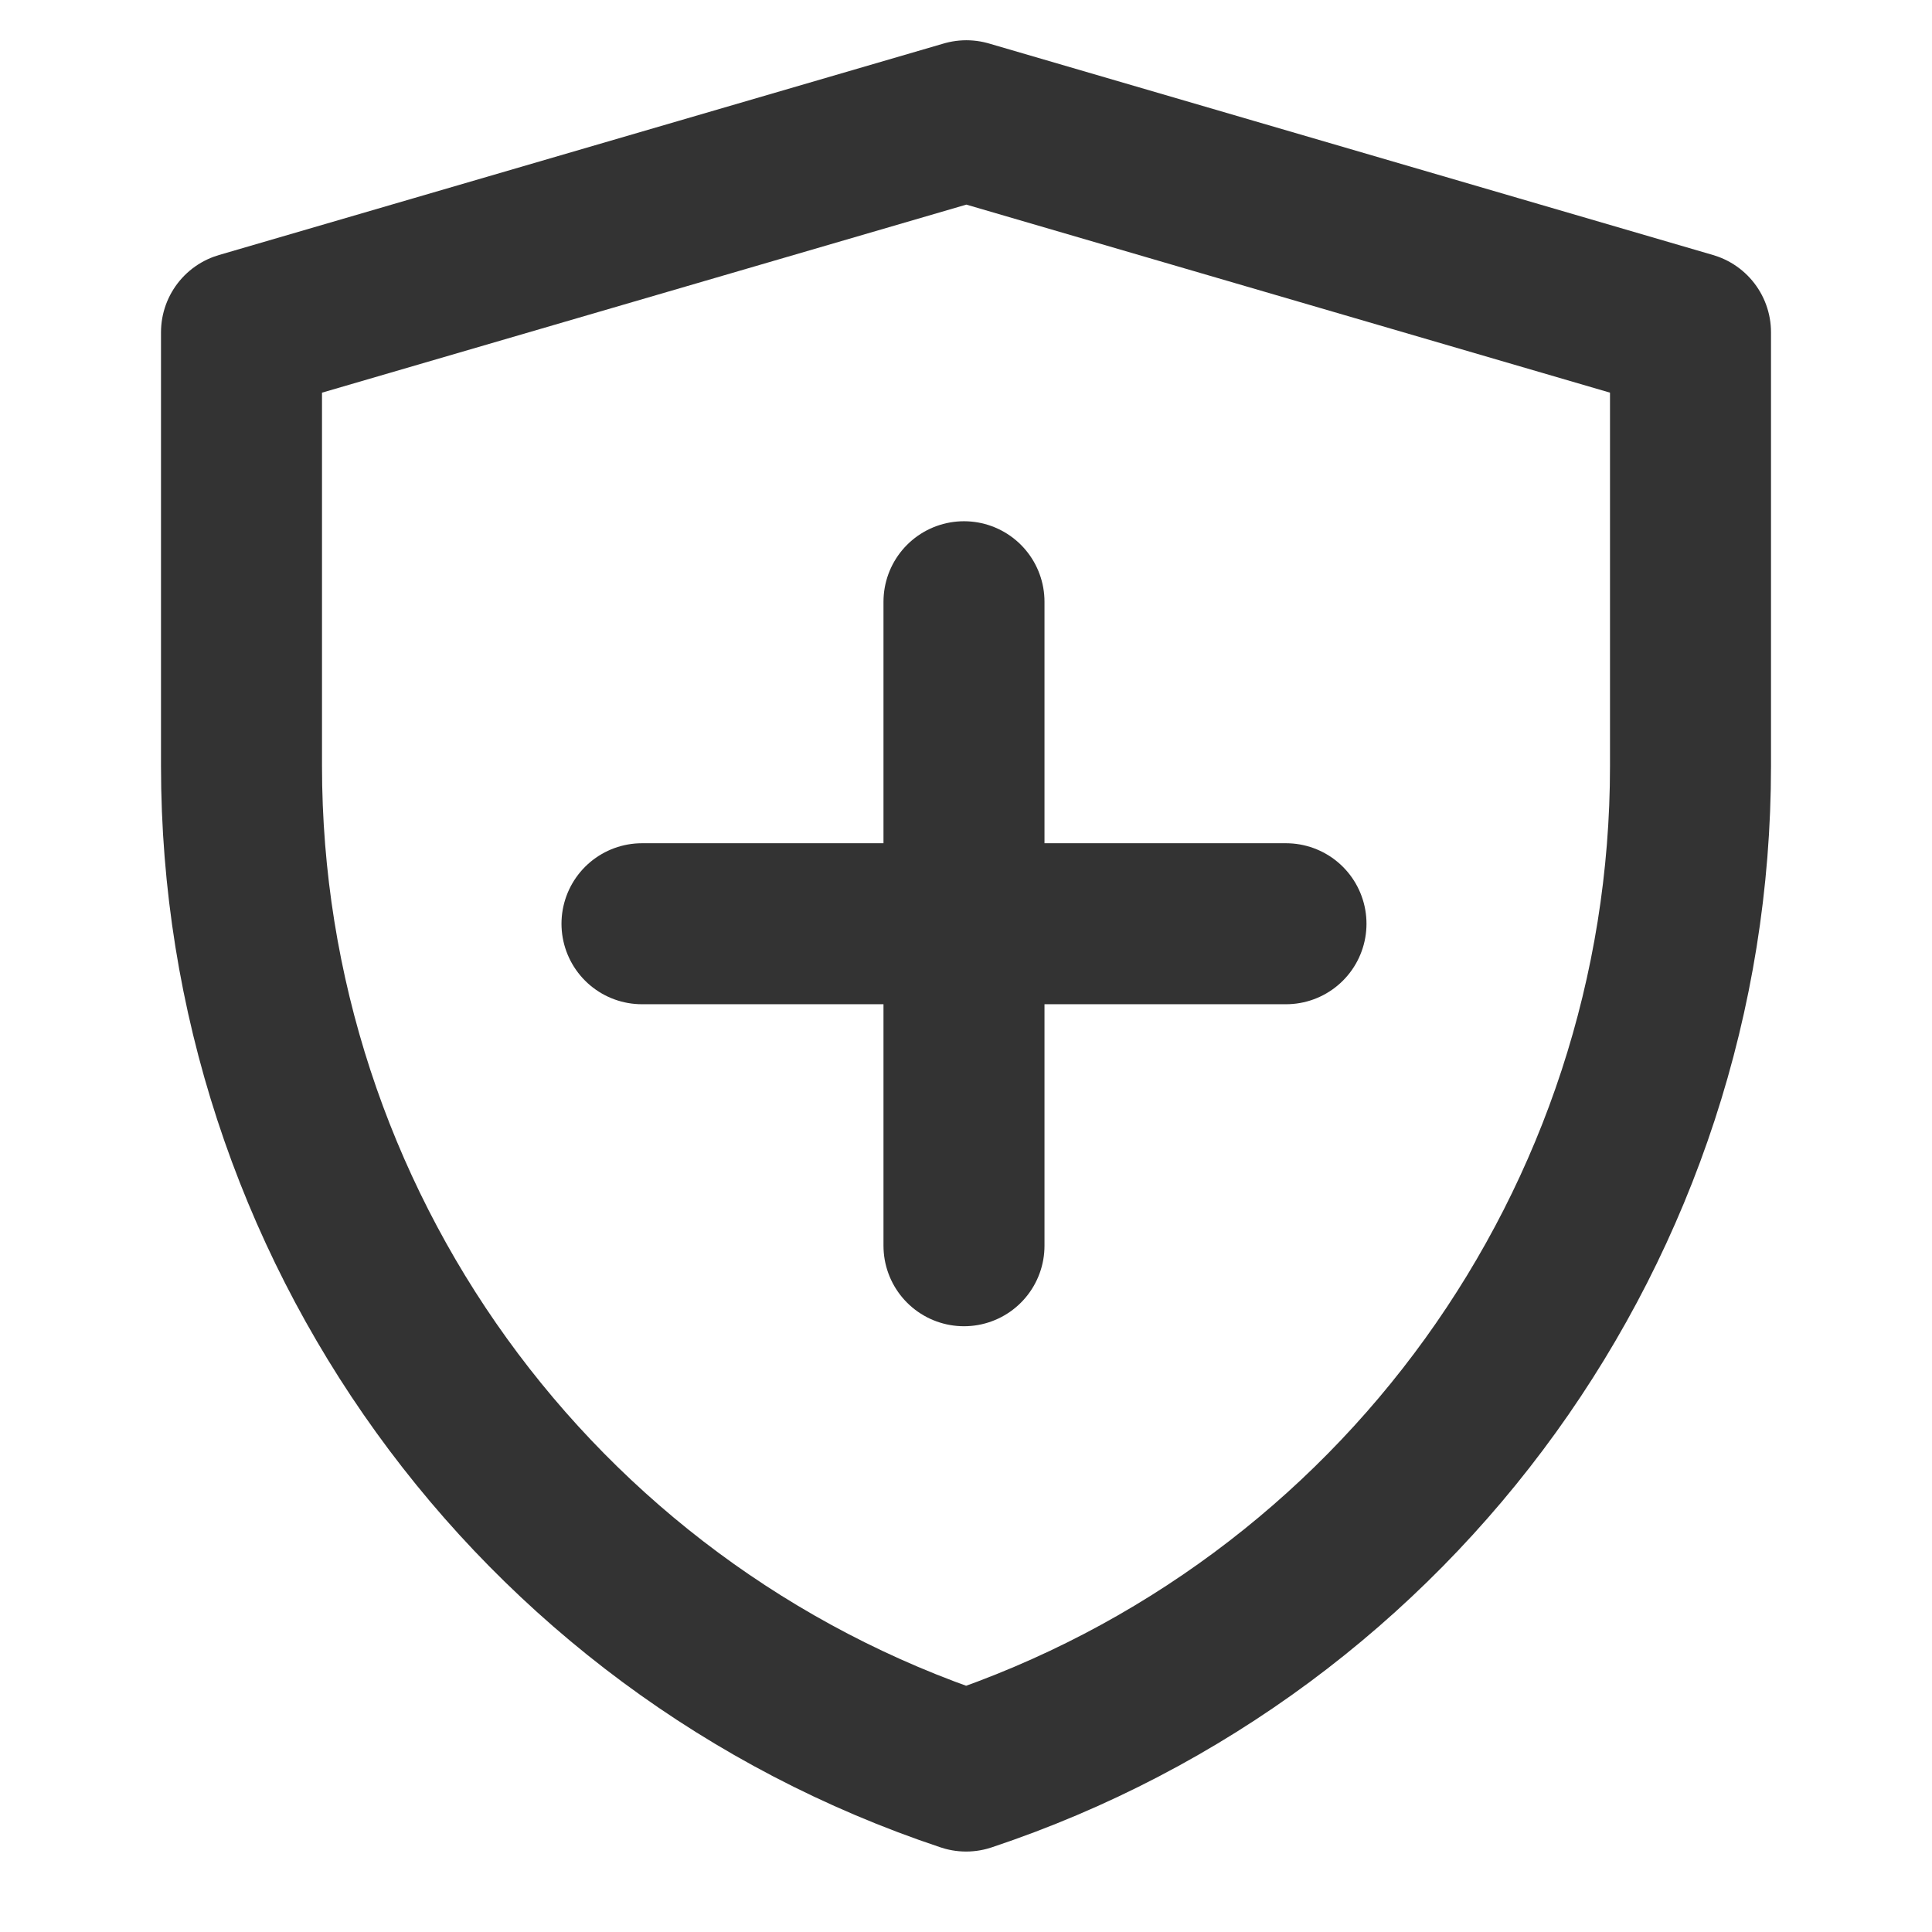
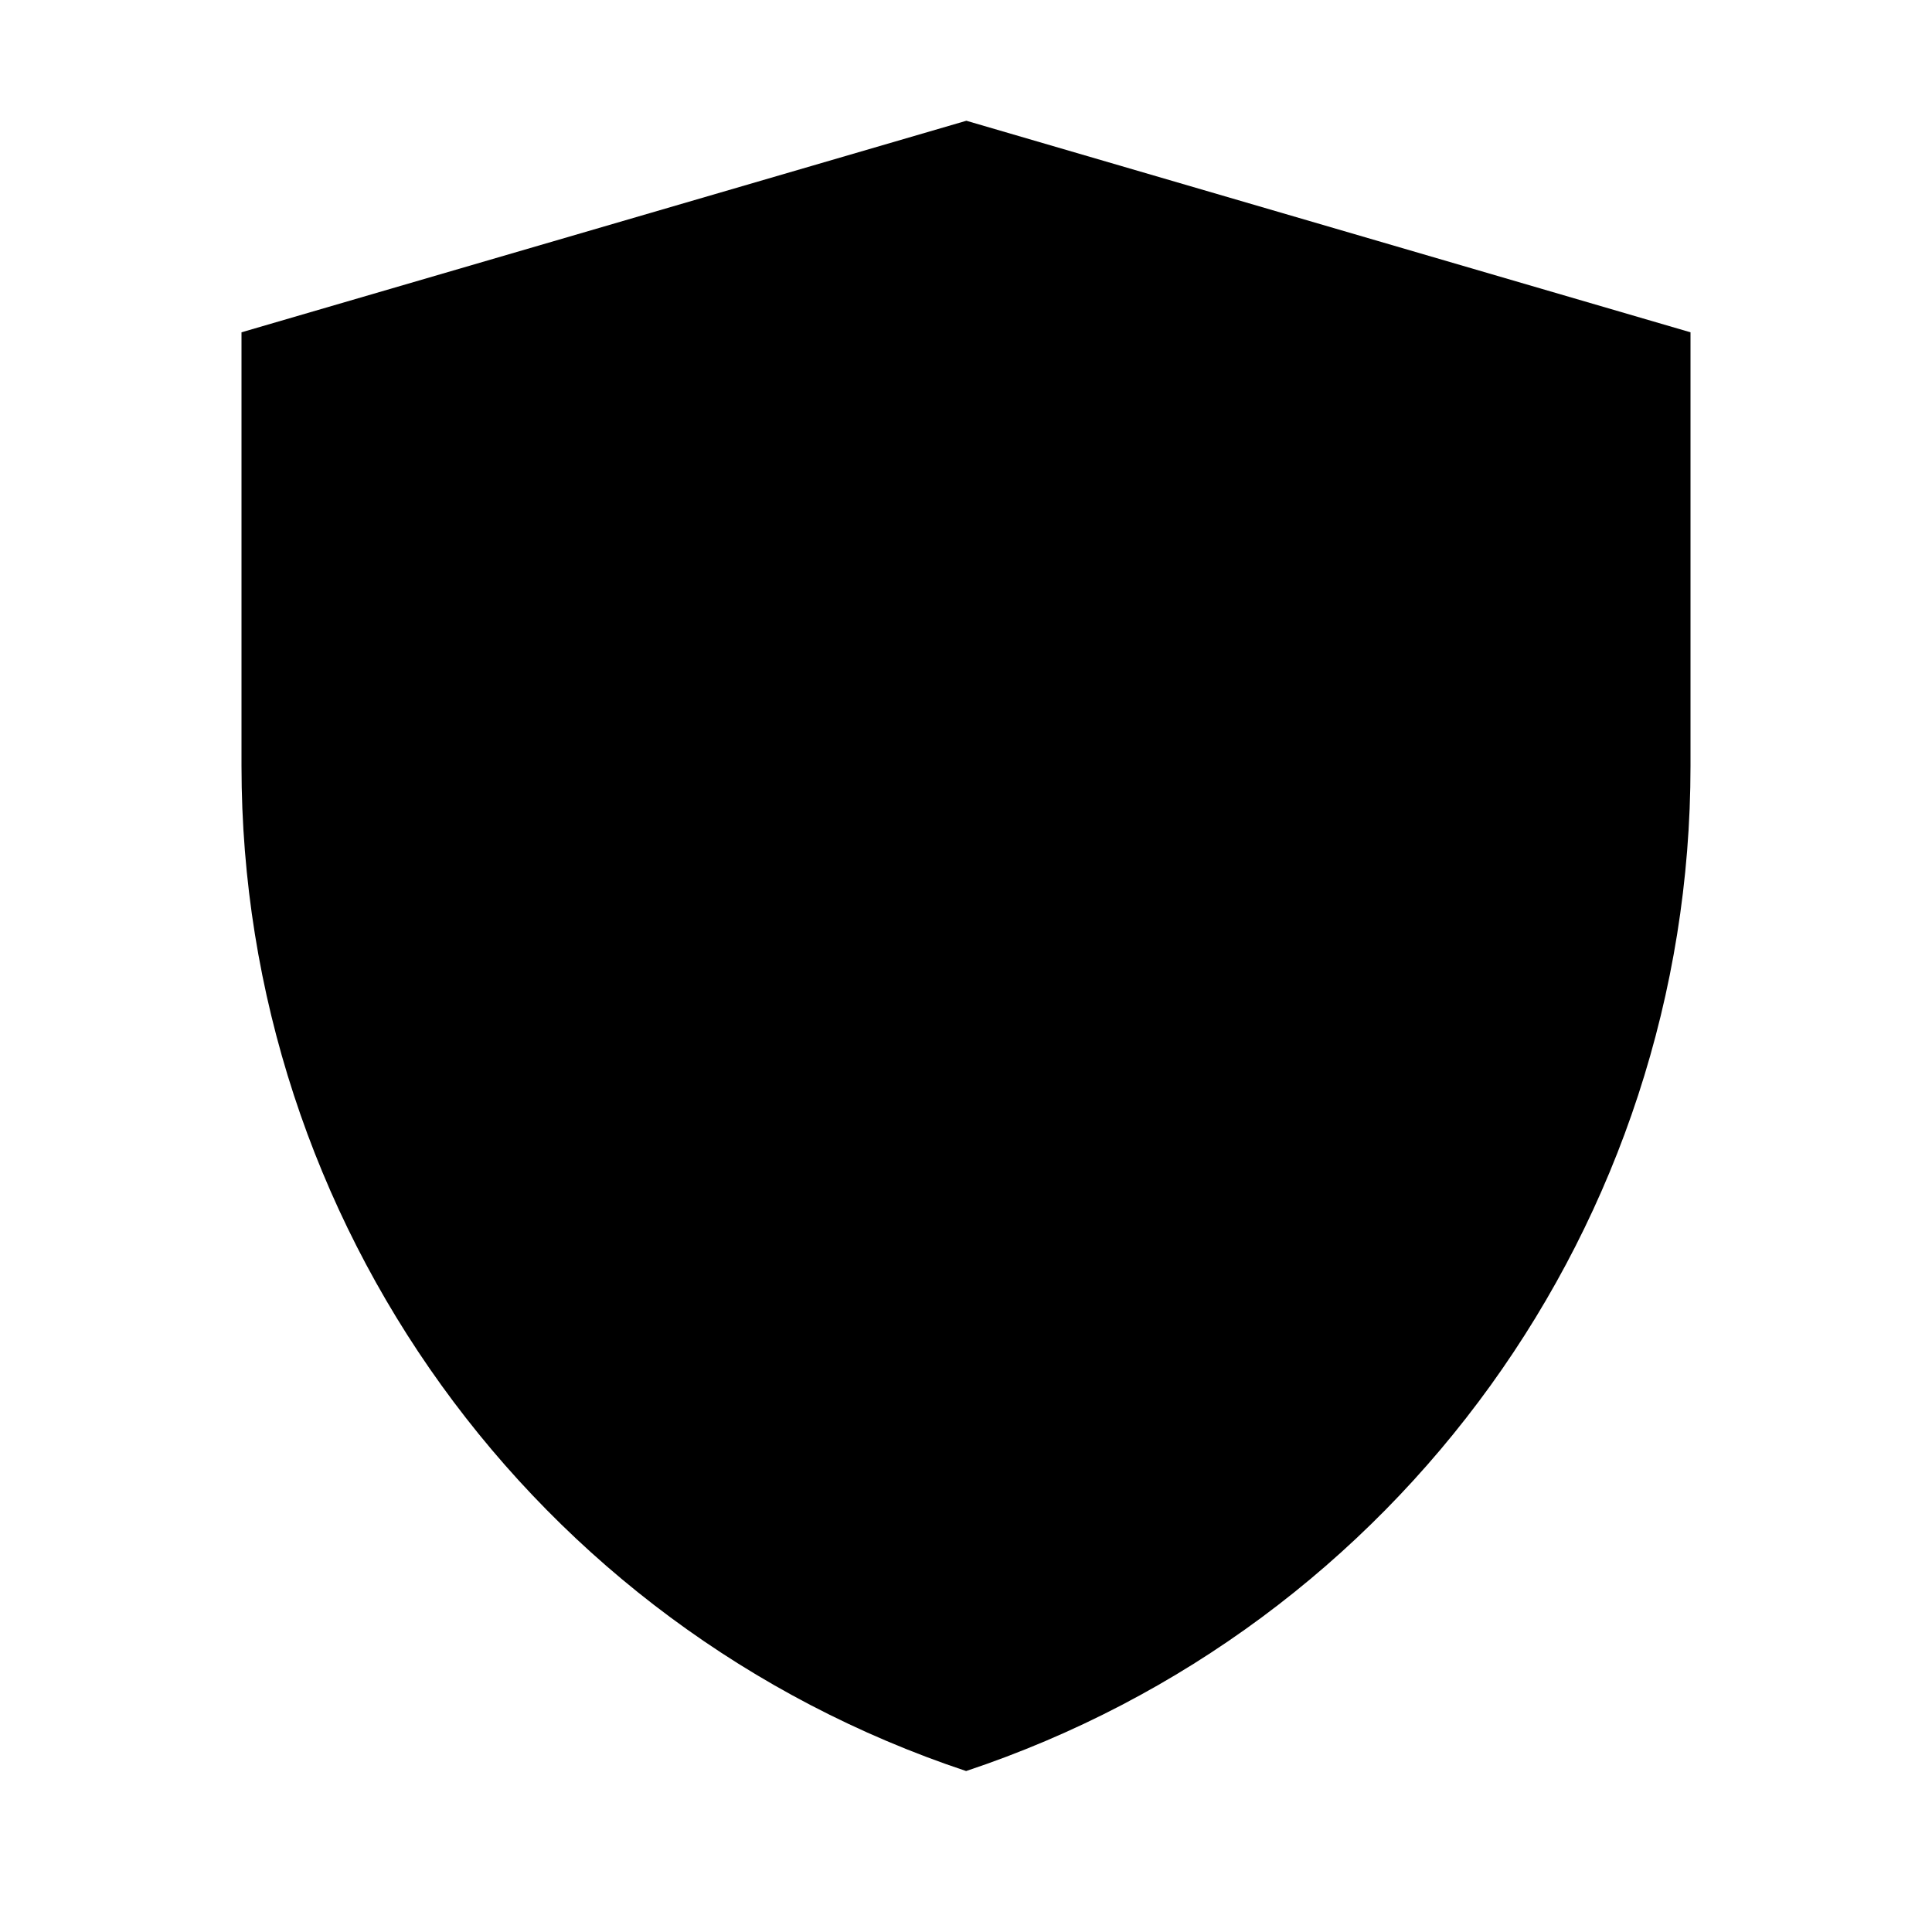
- <svg xmlns="http://www.w3.org/2000/svg" width="24" height="24" viewBox="0 0 48 48" fill="none">
-   <path d="M6 8.256L24.009 3L42 8.256V19.034C42 30.362 34.75 40.419 24.003 44.001C13.252 40.419 6 30.36 6 19.029V8.256Z" fill="none" stroke="#333" stroke-width="4" stroke-linejoin="round" />
-   <path d="M23.95 14.95V30.95" stroke="#333" stroke-width="4" stroke-linecap="round" stroke-linejoin="round" />
-   <path d="M15.95 22.95H31.95" stroke="#333" stroke-width="4" stroke-linecap="round" stroke-linejoin="round" />
+ <svg xmlns="http://www.w3.org/2000/svg" width="24" height="24" viewBox="0 0 48 48">
+   <path d="M6 8.256L24.009 3L42 8.256V19.034C42 30.362 34.75 40.419 24.003 44.001C13.252 40.419 6 30.36 6 19.029V8.256Z" stroke-width="4" stroke-linejoin="round" />
+   <path d="M23.95 14.95V30.95" stroke-width="4" stroke-linecap="round" stroke-linejoin="round" />
+   <path d="M15.95 22.95H31.95" stroke-width="4" stroke-linecap="round" stroke-linejoin="round" />
</svg>
